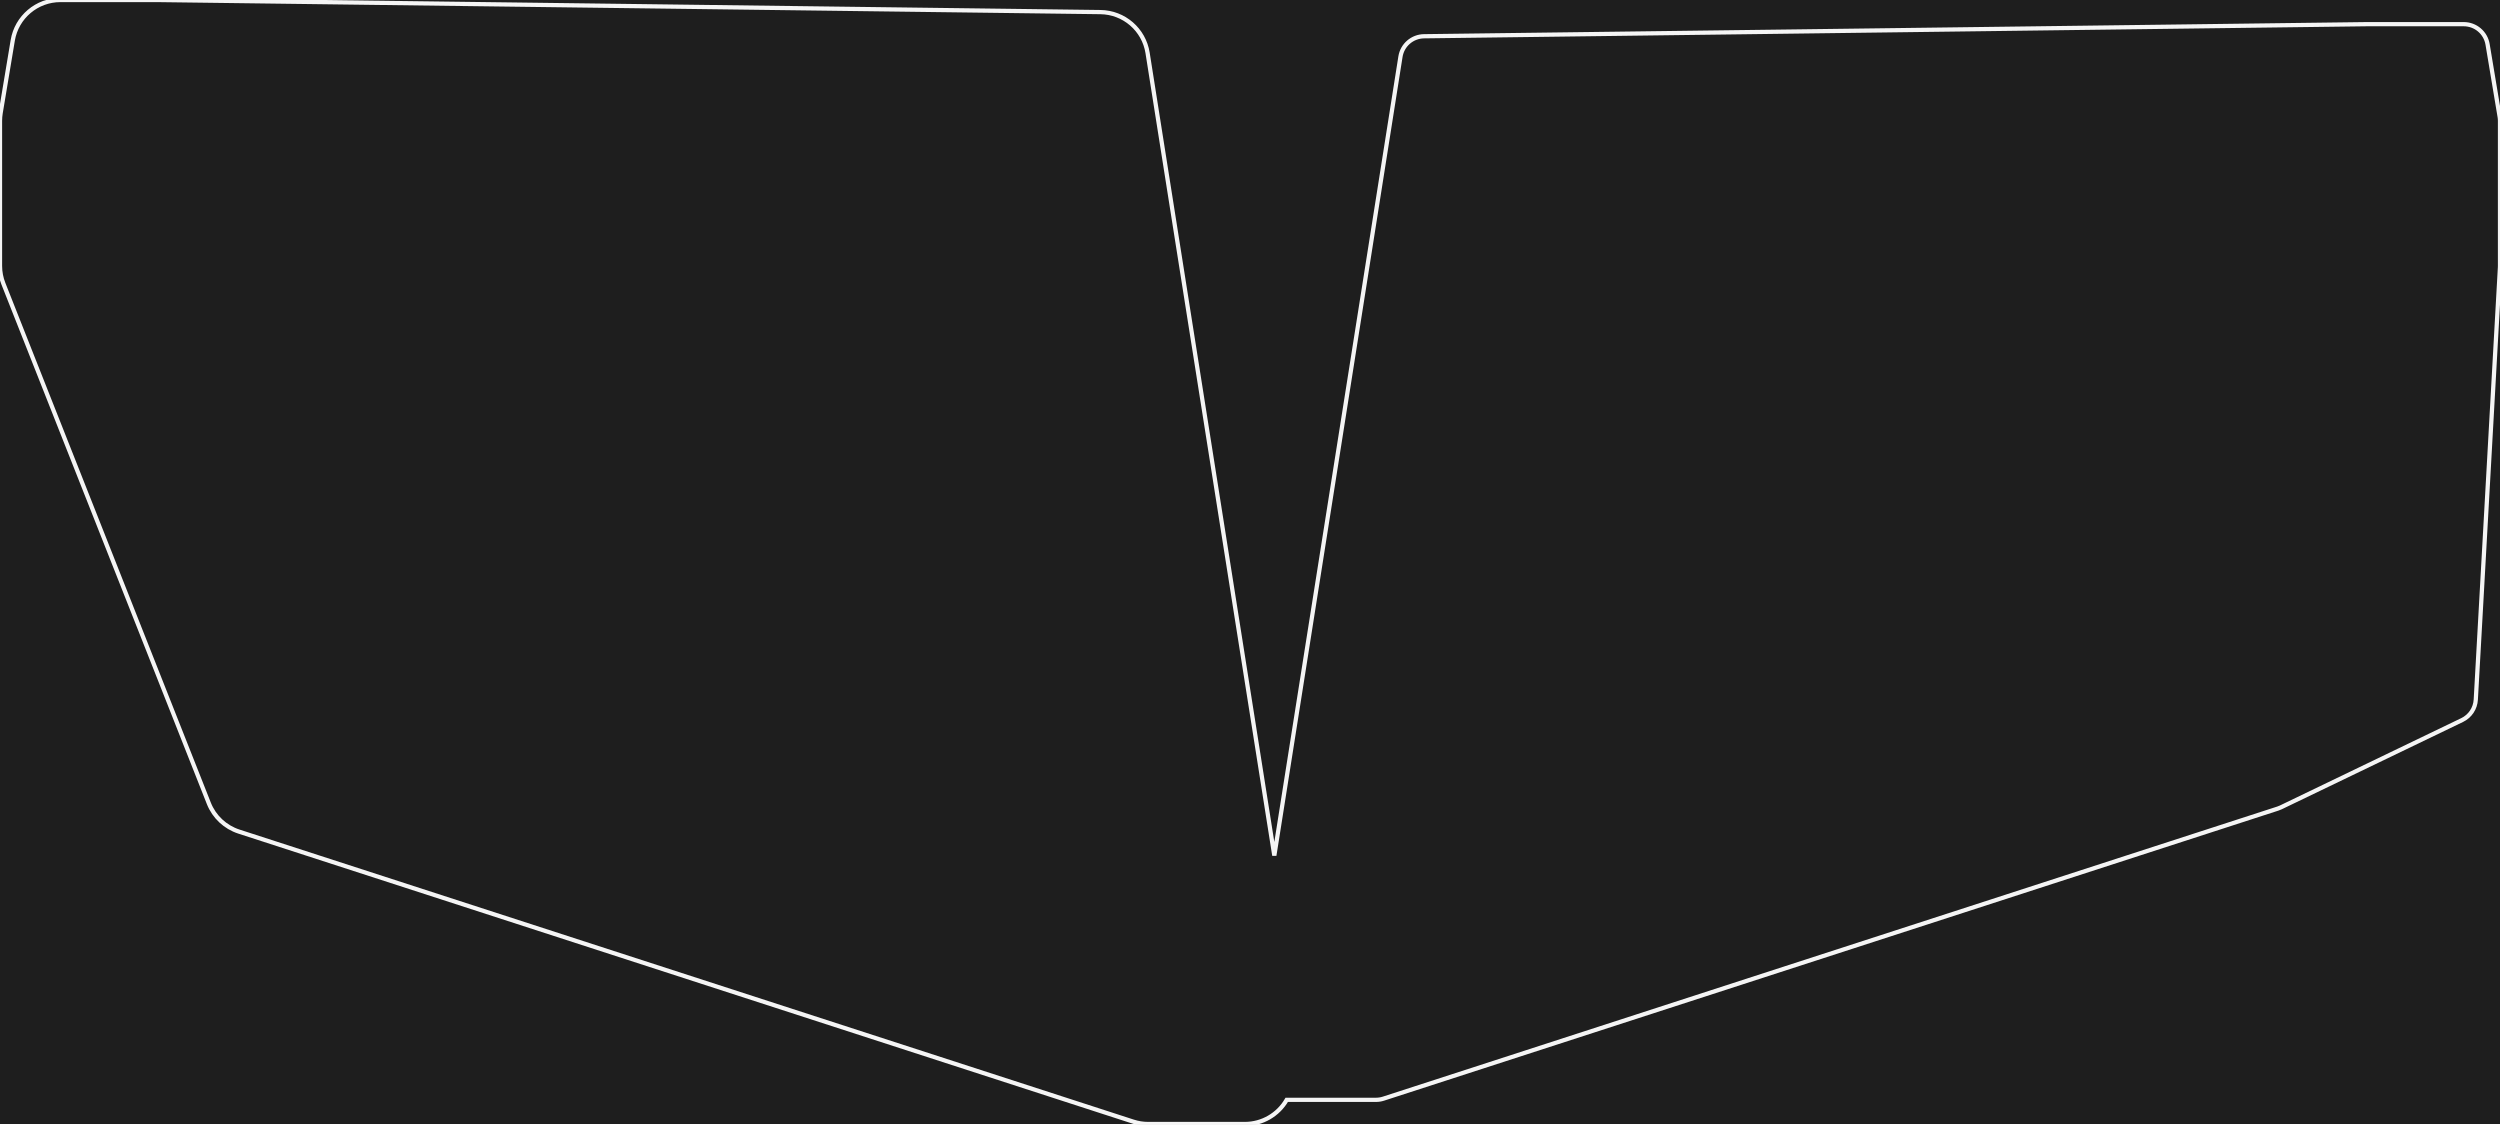
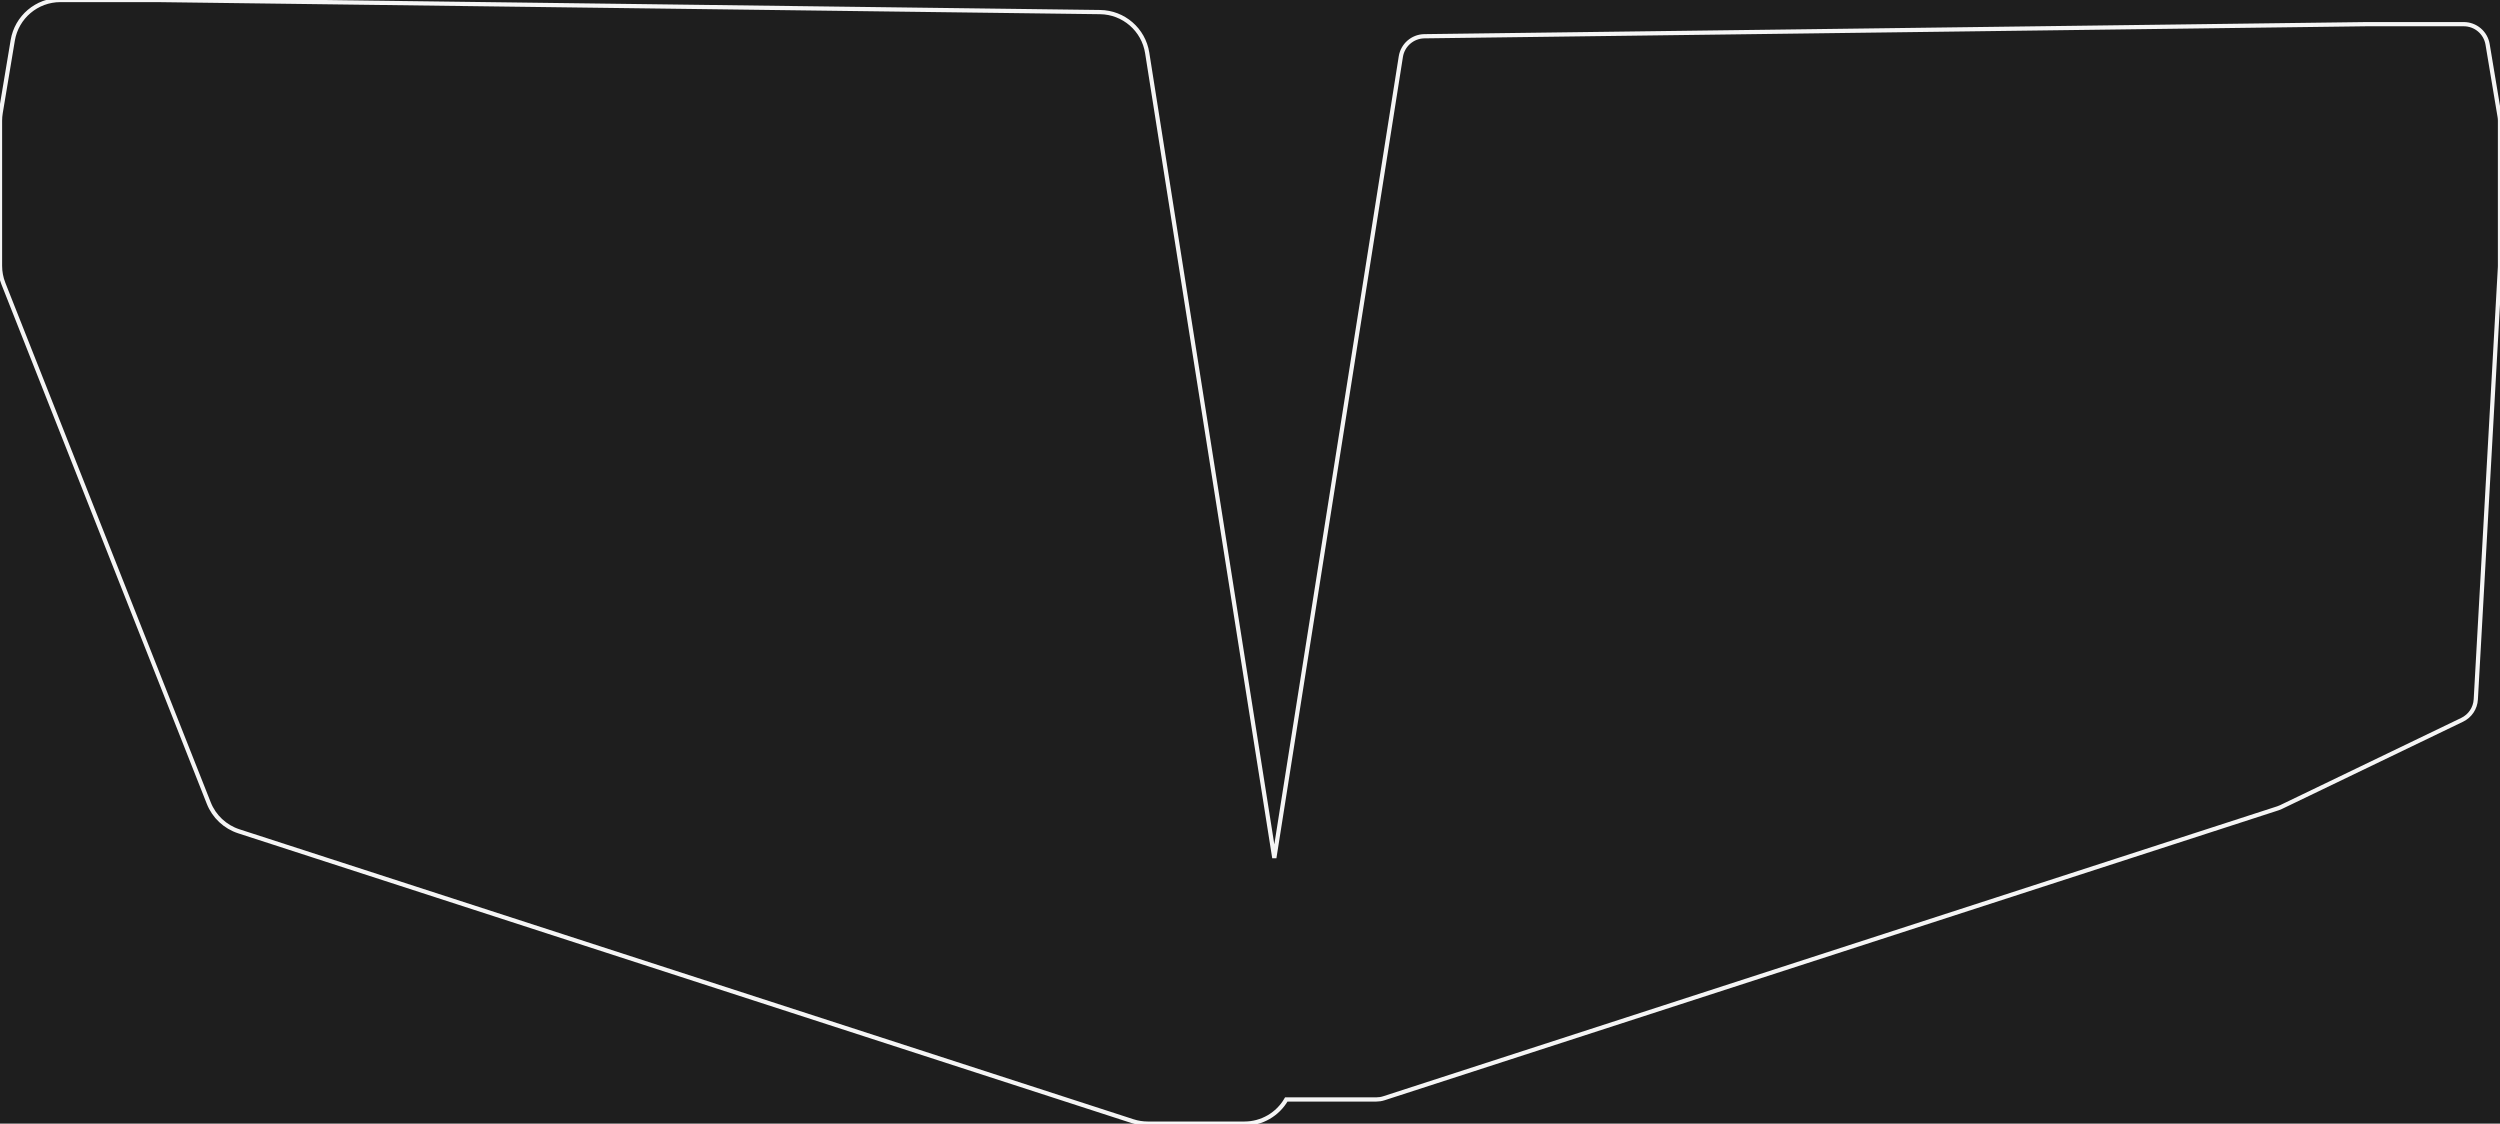
- <svg xmlns="http://www.w3.org/2000/svg" width="413.7mm" height="186mm" viewBox="0 0 413.7 186">
+ <svg xmlns="http://www.w3.org/2000/svg" width="413.84mm" height="186mm" viewBox="0 0 413.84 186">
  <rect id="outline-bg" width="100%" height="100%" fill="#1e1e1e" />
  <g id="svgGroup" stroke-linecap="round" fill-rule="evenodd" font-size="9pt" stroke="#f5f5f5" stroke-width="0.7mm" fill="none" style="stroke:#f5f5f5;stroke-width:0.7mm;fill:none">
-     <path d="M 210.875 141.579 L 189.902 8.752 A 8 8 0 0 0 182.103 2.001 L 26.103 0.001 A 8 8 0 0 0 26 0 L 10 0 A 8 8 0 0 0 2.109 6.685 L 0.109 18.685 A 8 8 0 0 0 0 20 L 0 44 A 8 8 0 0 0 0.56 46.941 L 34.56 132.941 A 8 8 0 0 0 39.532 137.61 L 187.532 185.61 A 8 8 0 0 0 190 186 L 206 186 A 8 8 0 0 0 212.928 182 L 227.7 182 A 4 4 0 0 0 228.934 181.805 L 376.934 133.805 A 4 4 0 0 0 377.436 133.604 L 407.436 119.154 A 4 4 0 0 0 409.694 115.773 L 413.694 44.223 A 4 4 0 0 0 413.7 44 L 413.7 20 A 4 4 0 0 0 413.646 19.342 L 411.646 7.342 A 4 4 0 0 0 407.7 4 L 391.7 4 A 4 4 0 0 0 391.649 4 L 235.649 6 A 4 4 0 0 0 231.749 9.376 L 210.875 141.579 Z" vector-effect="non-scaling-stroke" />
+     <path d="M 210.945 142.023 L 189.902 8.752 A 8 8 0 0 0 182.103 2.001 L 26.103 0.001 A 8 8 0 0 0 26 0 L 10 0 A 8 8 0 0 0 2.109 6.685 L 0.109 18.685 A 8 8 0 0 0 0 20 L 0 44 A 8 8 0 0 0 0.56 46.941 L 34.56 132.941 A 8 8 0 0 0 39.532 137.61 L 187.532 185.61 A 8 8 0 0 0 190 186 L 206 186 A 8 8 0 0 0 212.928 182 L 227.84 182 A 4 4 0 0 0 229.074 181.805 L 377.074 133.805 A 4 4 0 0 0 377.576 133.604 L 407.576 119.154 A 4 4 0 0 0 409.834 115.773 L 413.834 44.223 A 4 4 0 0 0 413.84 44 L 413.84 20 A 4 4 0 0 0 413.786 19.342 L 411.786 7.342 A 4 4 0 0 0 407.84 4 L 391.84 4 A 4 4 0 0 0 391.789 4 L 235.789 6 A 4 4 0 0 0 231.889 9.376 L 210.945 142.023 Z" vector-effect="non-scaling-stroke" />
  </g>
</svg>
